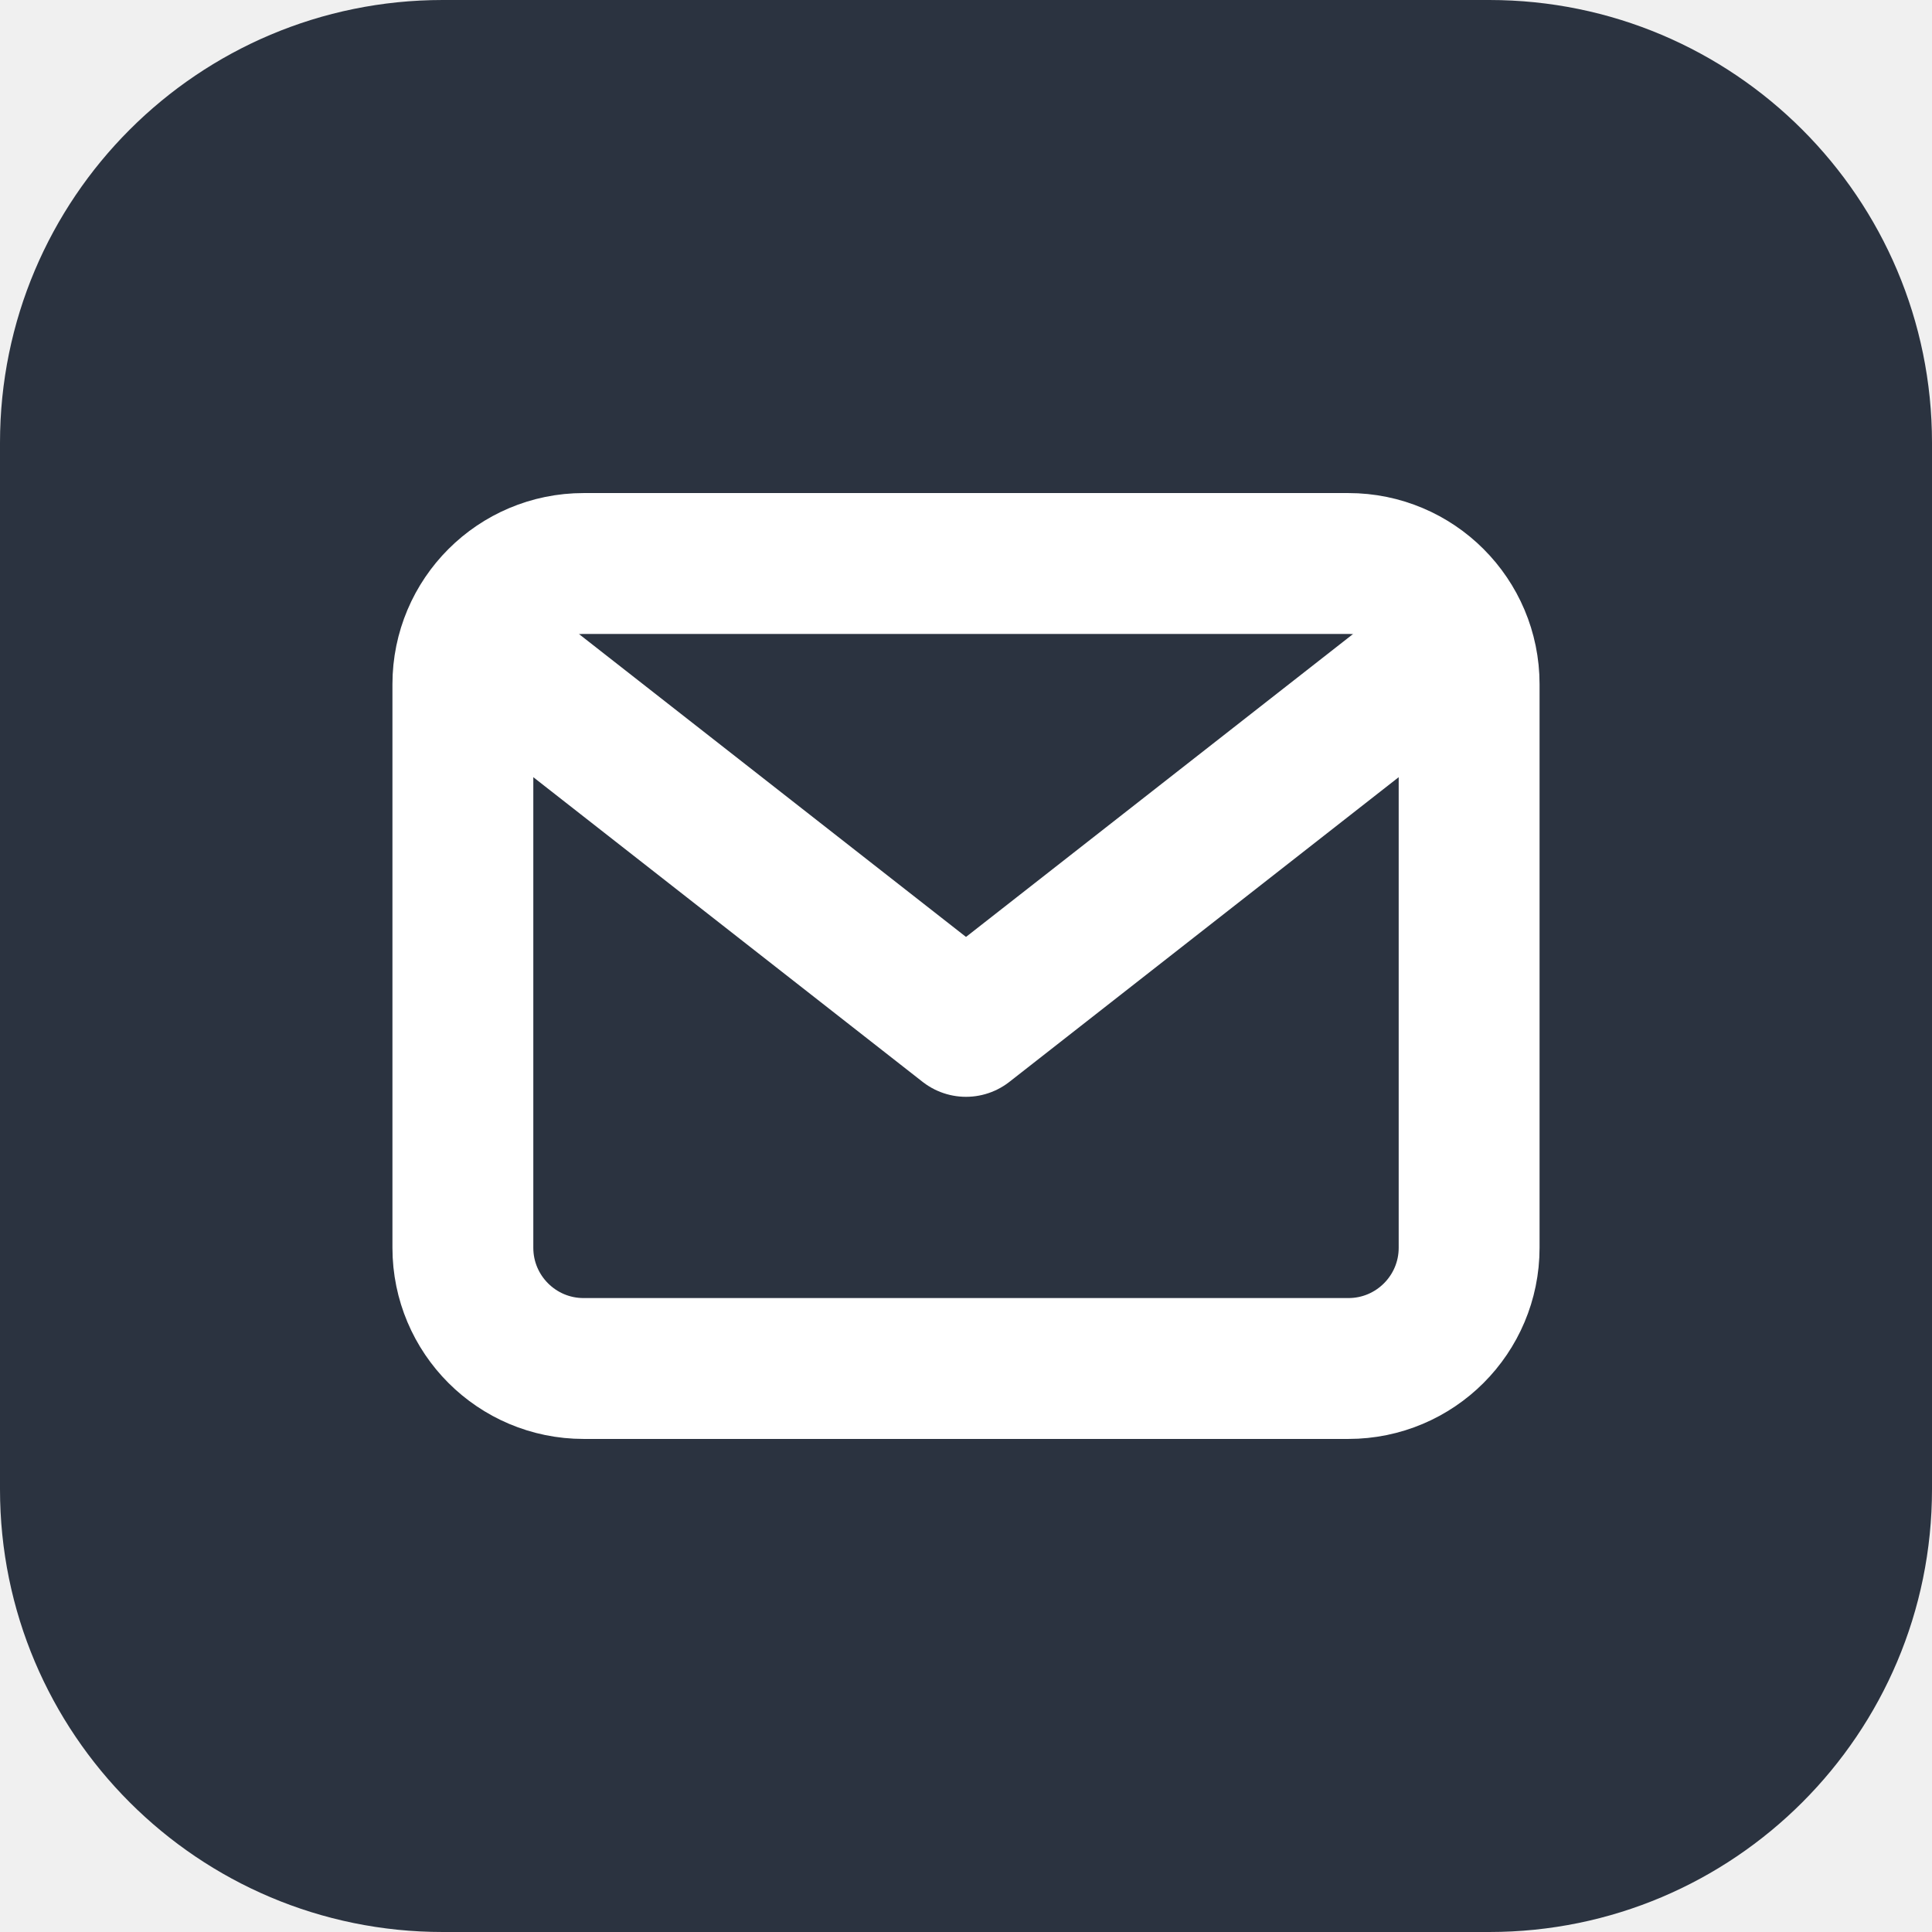
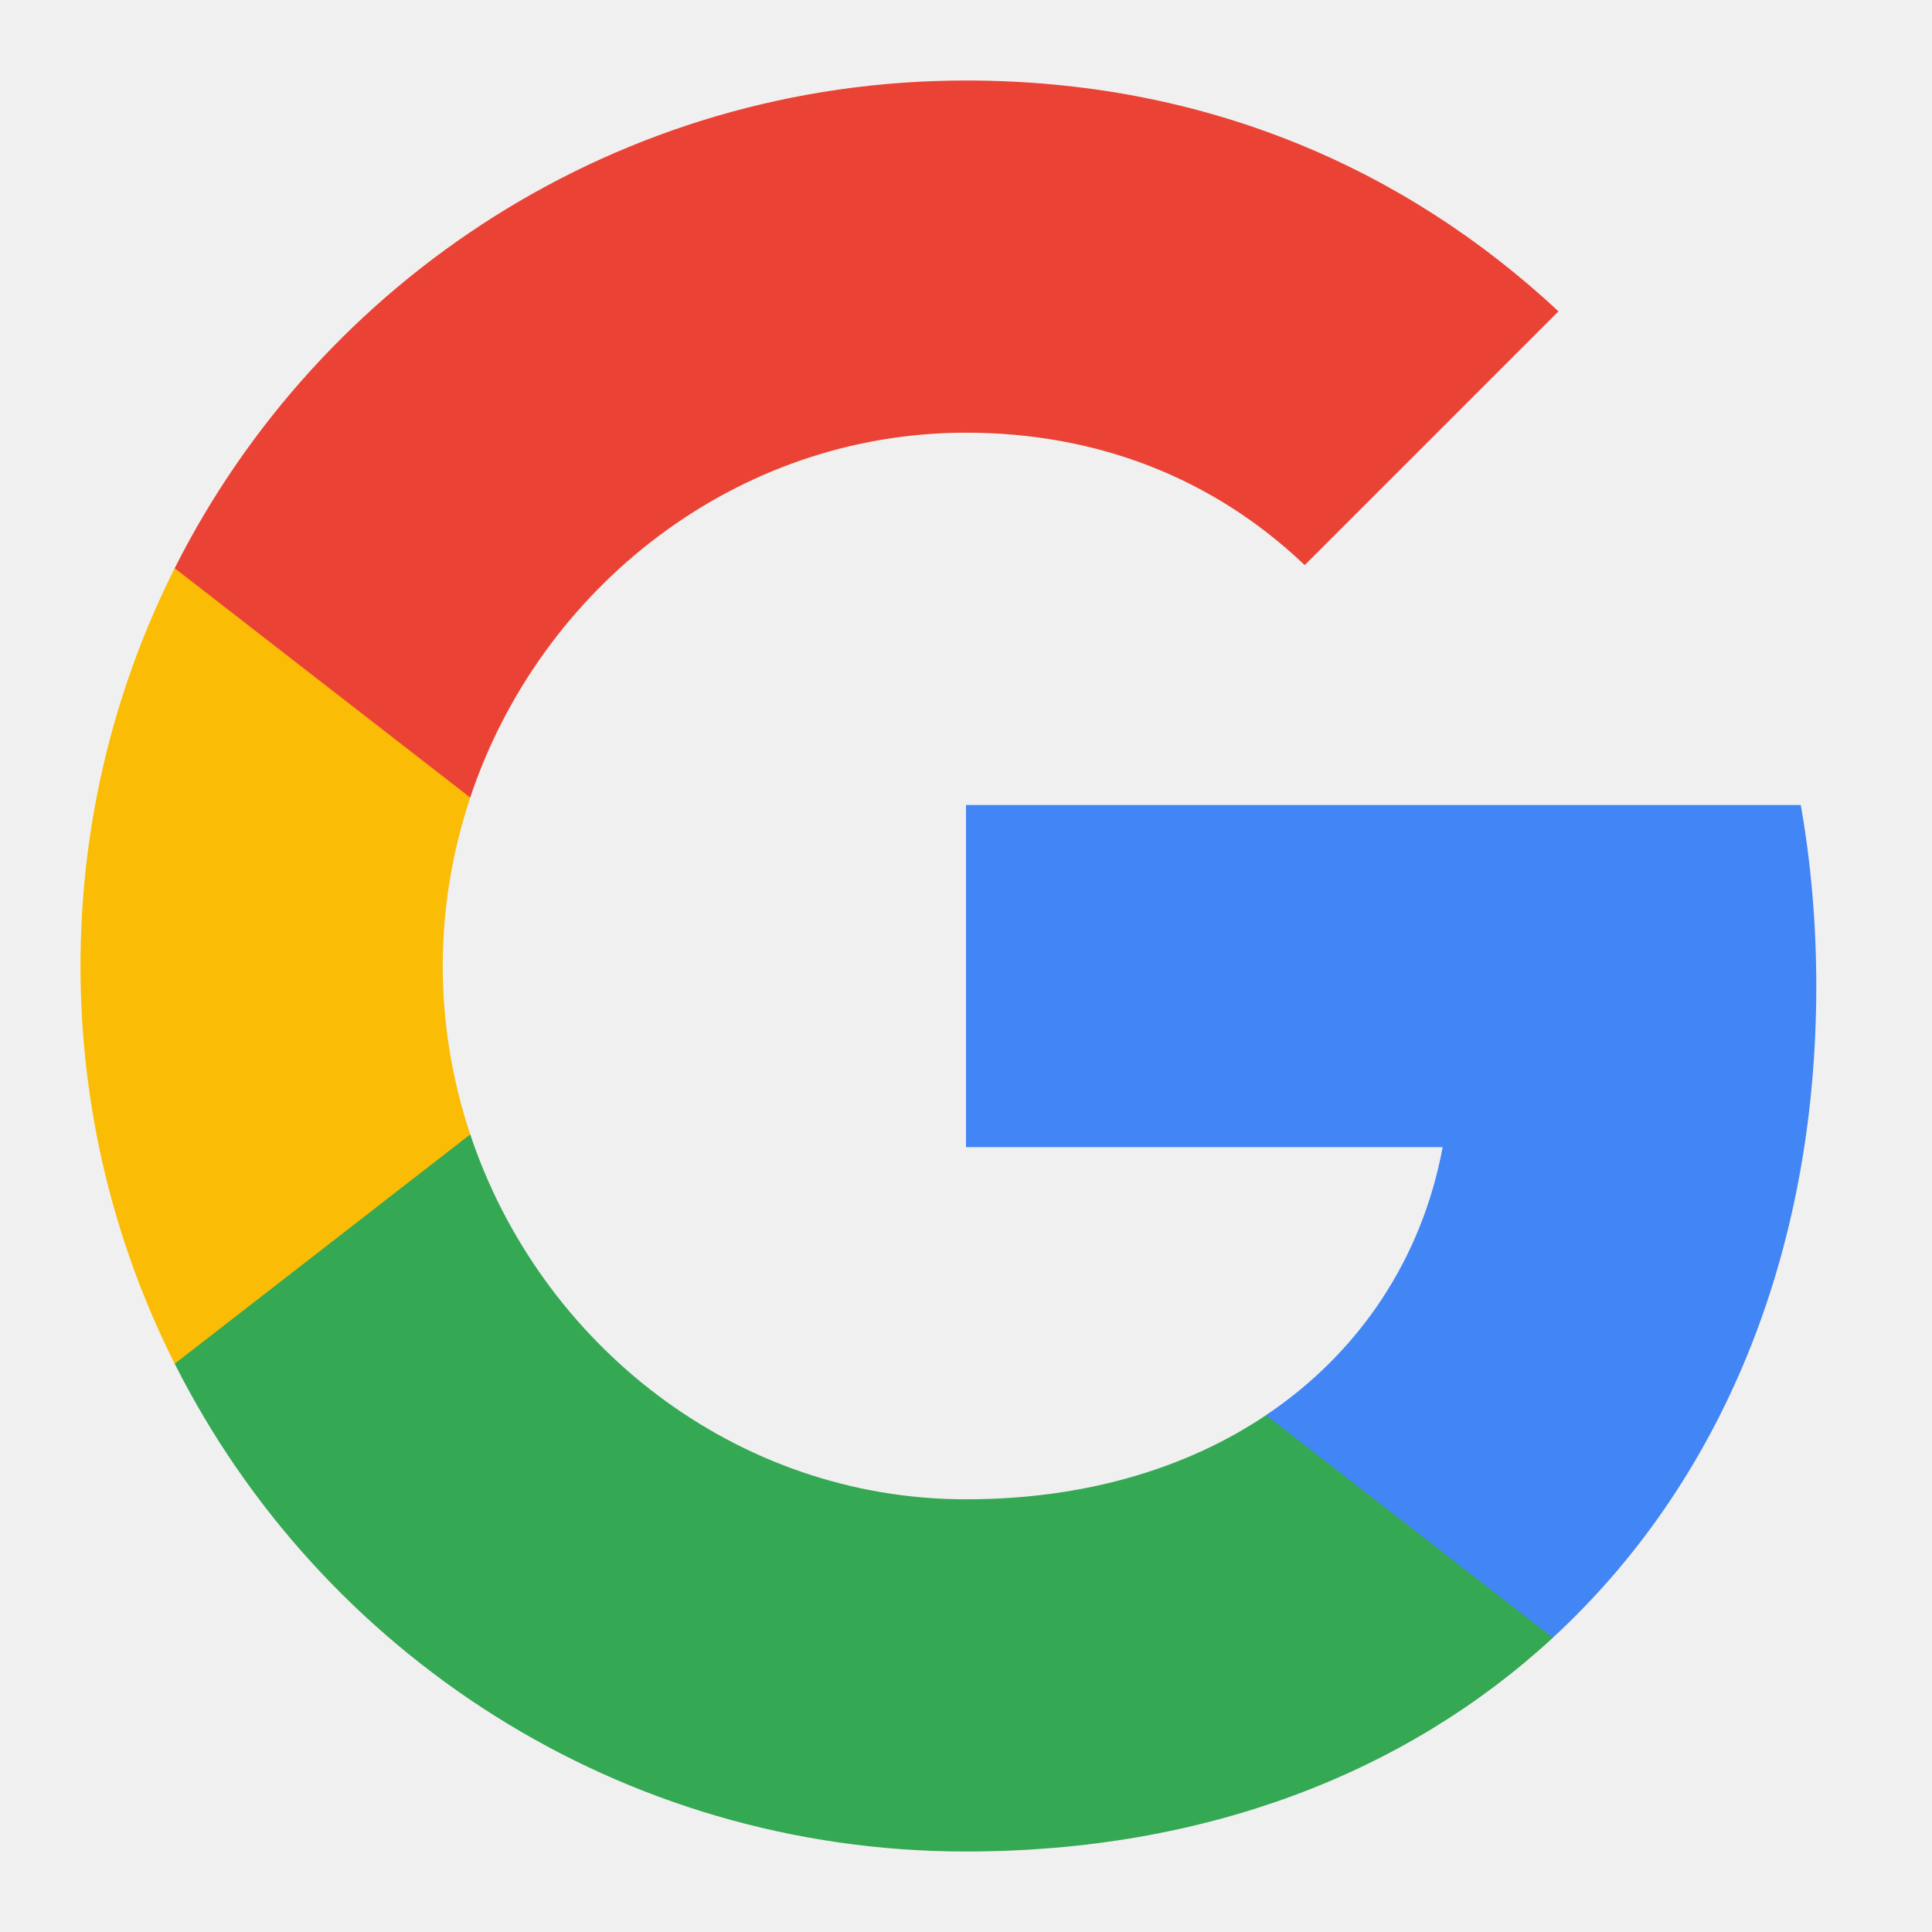
- <svg xmlns="http://www.w3.org/2000/svg" width="48" height="48" viewBox="0 0 48 48">
-   <rect width="48" height="48" rx="11" fill="#2B3340" />
-   <g fill="none" stroke="#FFFFFF" stroke-width="3.5" stroke-linecap="round" stroke-linejoin="round">
-     <rect x="11.5" y="14" width="25" height="20" rx="3" />
-     <path d="M12.5 16.5L24 25.5L35.5 16.5" />
-   </g>
+ <svg xmlns="http://www.w3.org/2000/svg" viewBox="0 0 192 192">
+   <path d="M180.5 98c0-6.24-.53-12.25-1.54-18H96v34h47.37c-2.04 11-8.21 20.37-17.56 26.64v22.12h28.5c16.63-15.32 26.19-37.98 26.19-64.76z" fill="#4285F4" />
+   <path d="M125.82 140.64C117.95 145.92 107.83 149 96 149c-22.9 0-42.33-15.45-49.27-36.27H17.36v22.79C31.84 164.28 61.61 184 96 184c23.75 0 43.75-7.8 58.32-21.24l-28.5-22.12z" fill="#34A853" />
+   <path d="M44 96c0-5.82.97-11.45 2.73-16.73v-22.8H17.36C11.38 68.36 8 81.78 8 96s3.38 27.64 9.36 39.53l29.37-22.79C44.97 107.45 44 101.82 44 96z" fill="#FBBC05" />
+   <path d="M96 43c12.93 0 24.52 4.45 33.66 13.16l25.22-25.22C139.63 16.72 119.74 8 96 8 61.61 8 31.84 27.72 17.36 56.47l29.37 22.79C53.67 58.45 73.1 43 96 43z" fill="#EA4335" />
+   <path d="M8 8h176v176H8z" fill="none" />
</svg>
